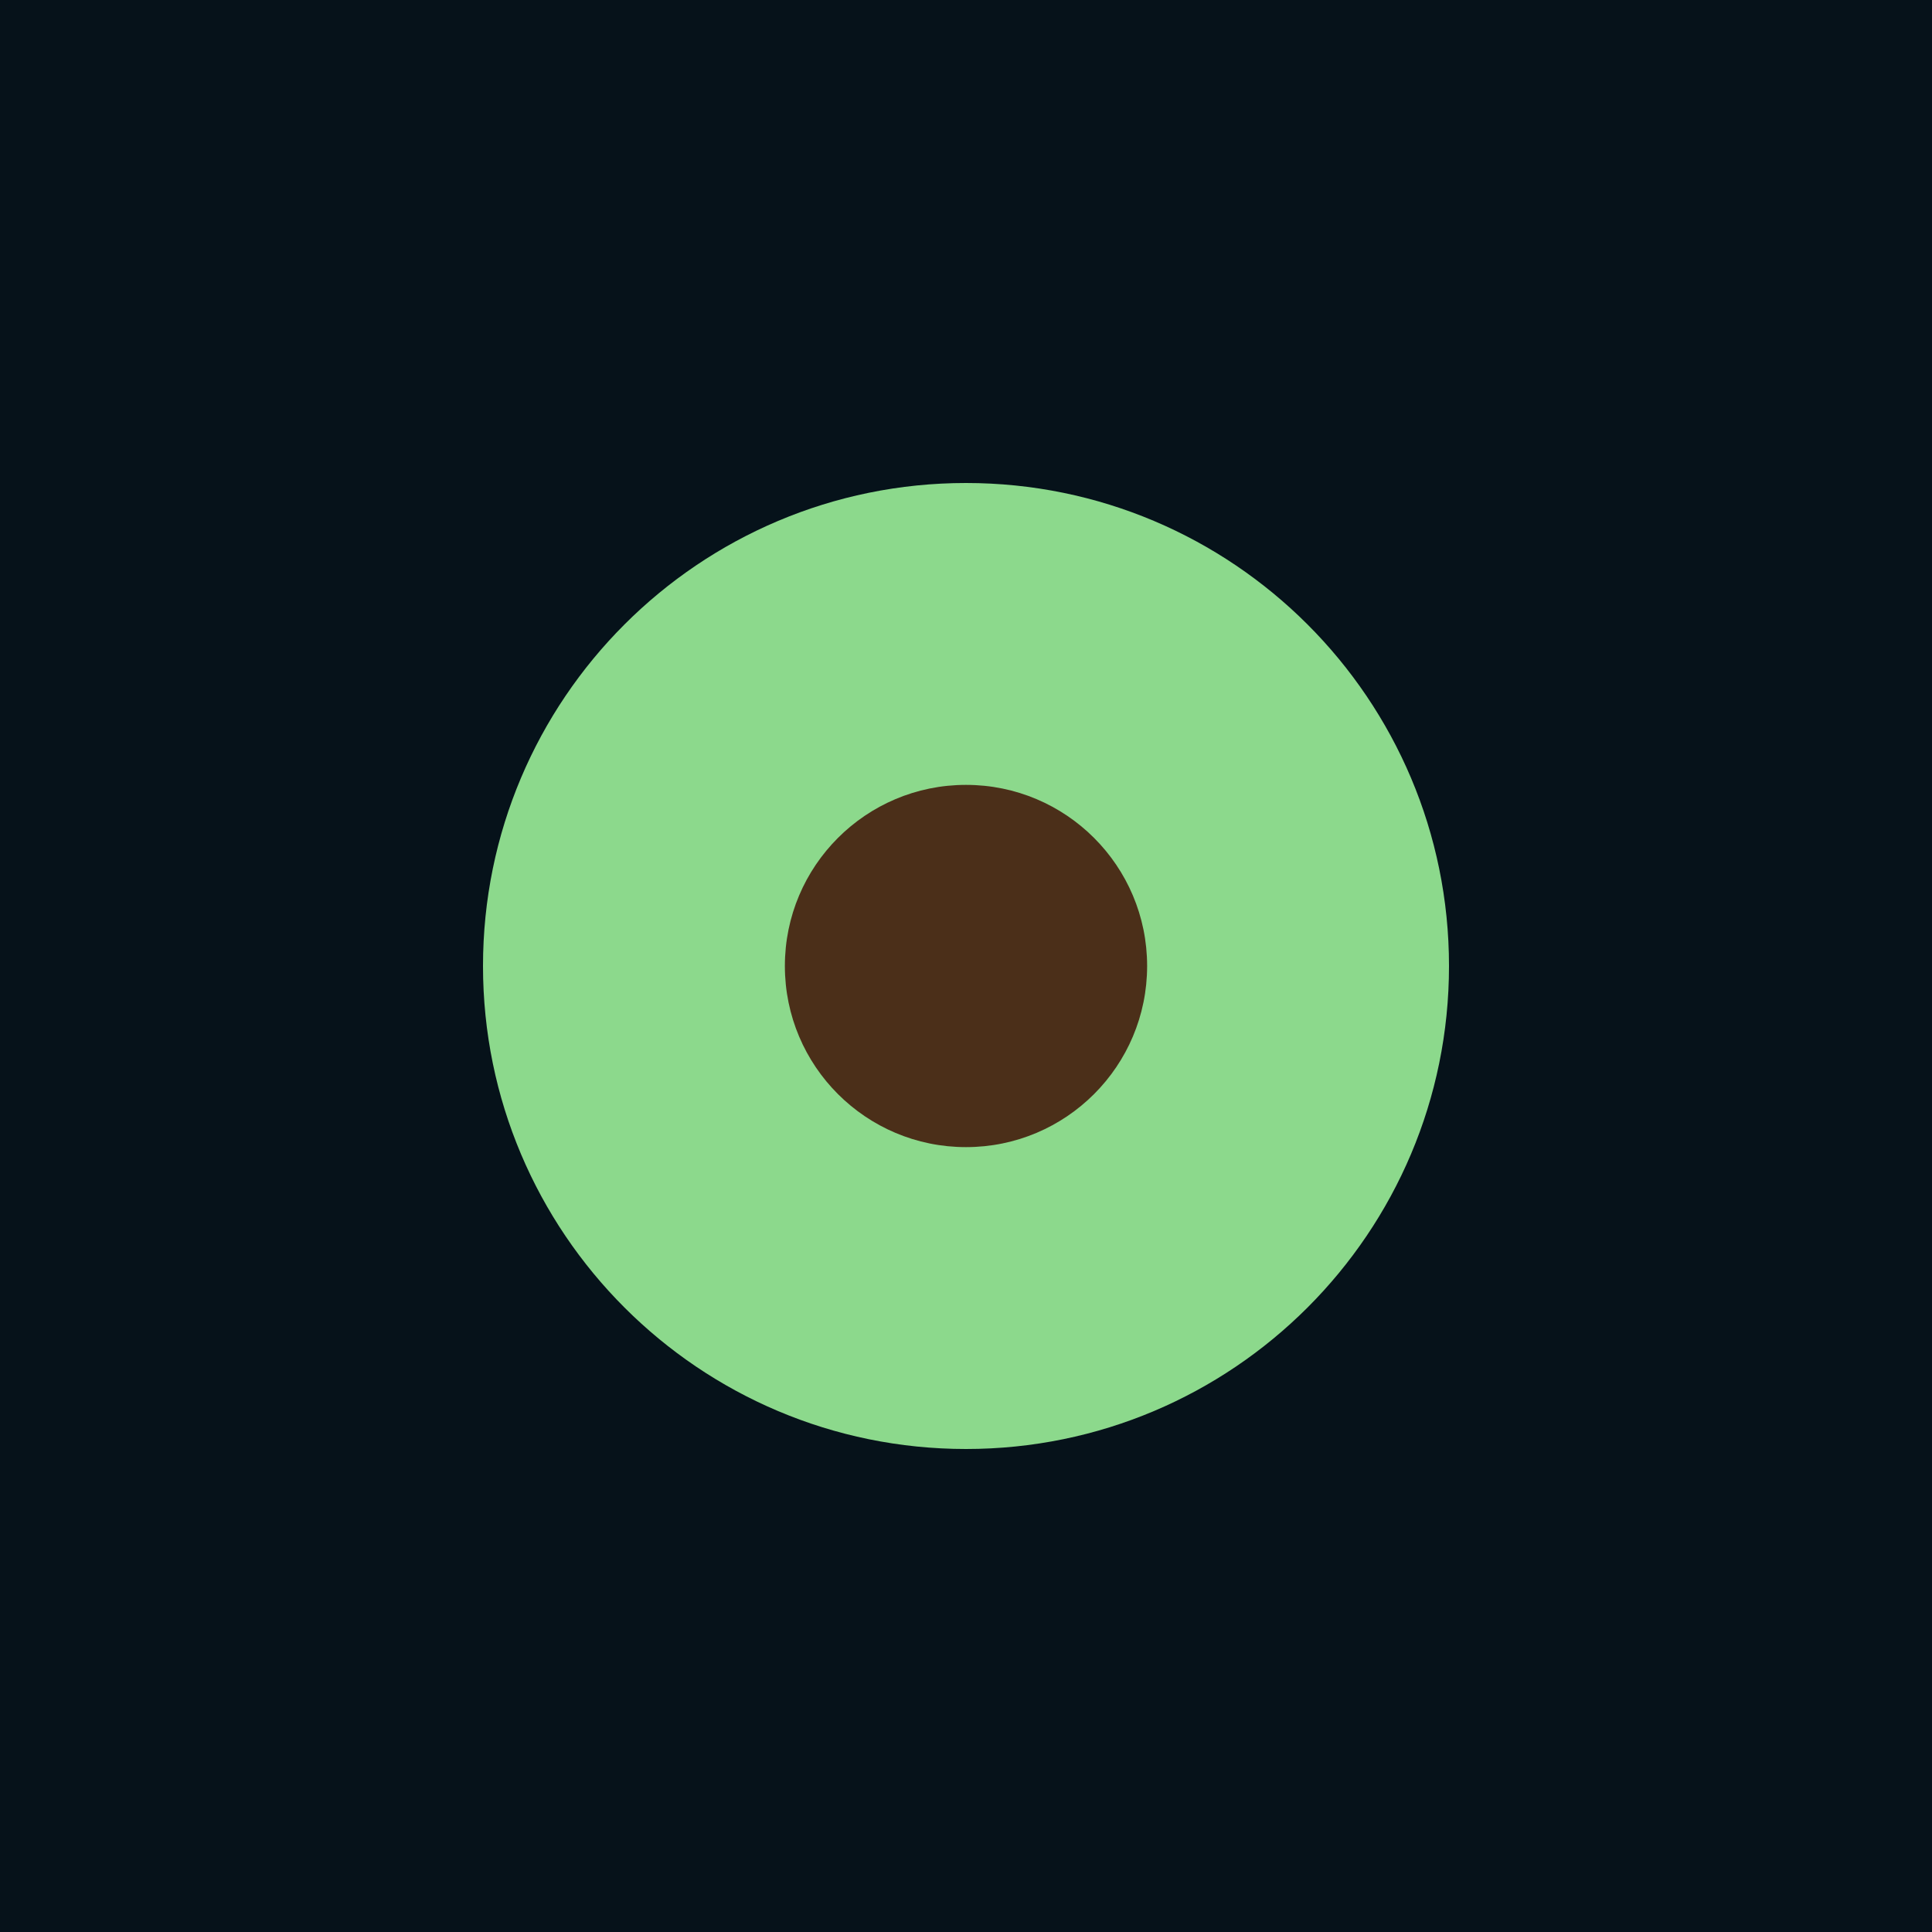
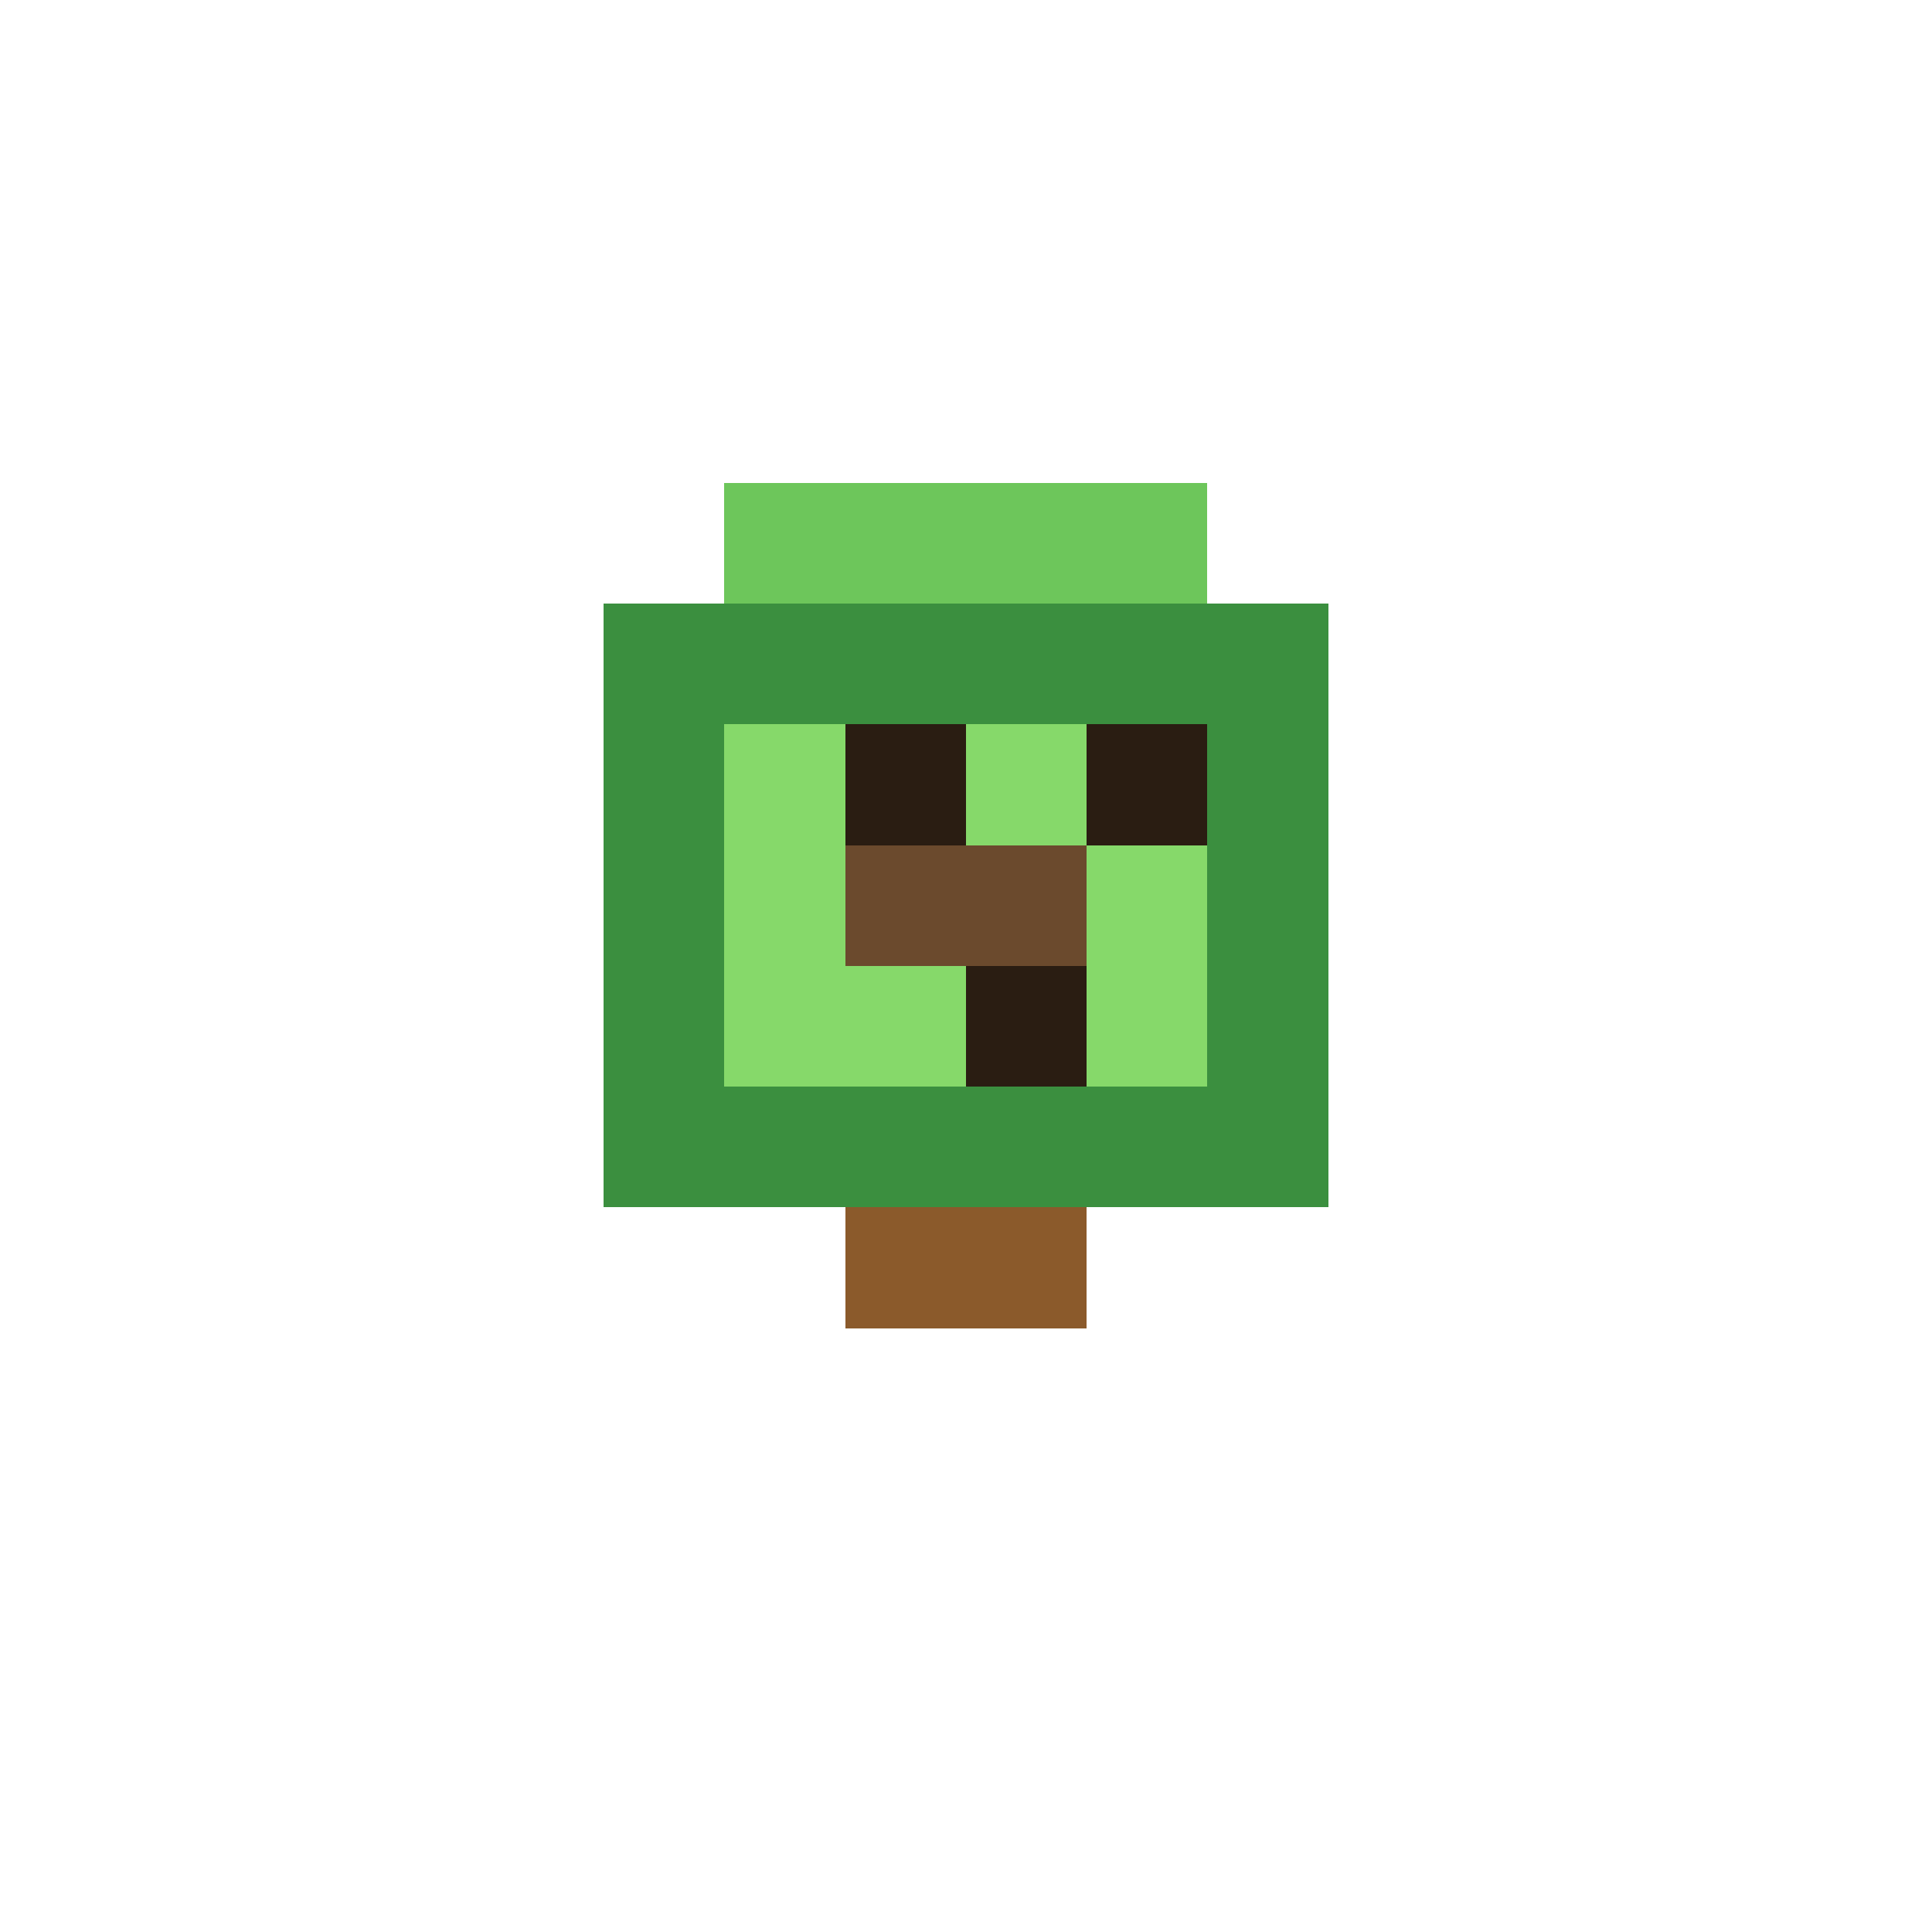
- <svg xmlns="http://www.w3.org/2000/svg" width="16" height="16" viewBox="0 0 16 16">
-   <rect width="16" height="16" fill="#06121a" />
-   <circle cx="8" cy="8" r="4" fill="#8cd98c" />
-   <circle cx="8" cy="8" r="1.5" fill="#4b2f19" />
+ <svg xmlns="http://www.w3.org/2000/svg" width="16" height="16" viewBox="0 0 16 16" shape-rendering="crispEdges">
+   <rect width="16" height="16" fill="none" />
+   <rect x="5" y="5" width="6" height="5" fill="#3b8f3f" />
+   <rect x="6" y="4" width="4" height="1" fill="#6dc65b" />
+   <rect x="6" y="6" width="4" height="3" fill="#86d96a" />
+   <rect x="7" y="7" width="2" height="1" fill="#6b4a2d" />
+   <rect x="7" y="6" width="1" height="1" fill="#2a1d12" />
+   <rect x="9" y="6" width="1" height="1" fill="#2a1d12" />
+   <rect x="8" y="8" width="1" height="1" fill="#2a1d12" />
+   <rect x="7" y="10" width="2" height="1" fill="#8b5a2b" />
</svg>
